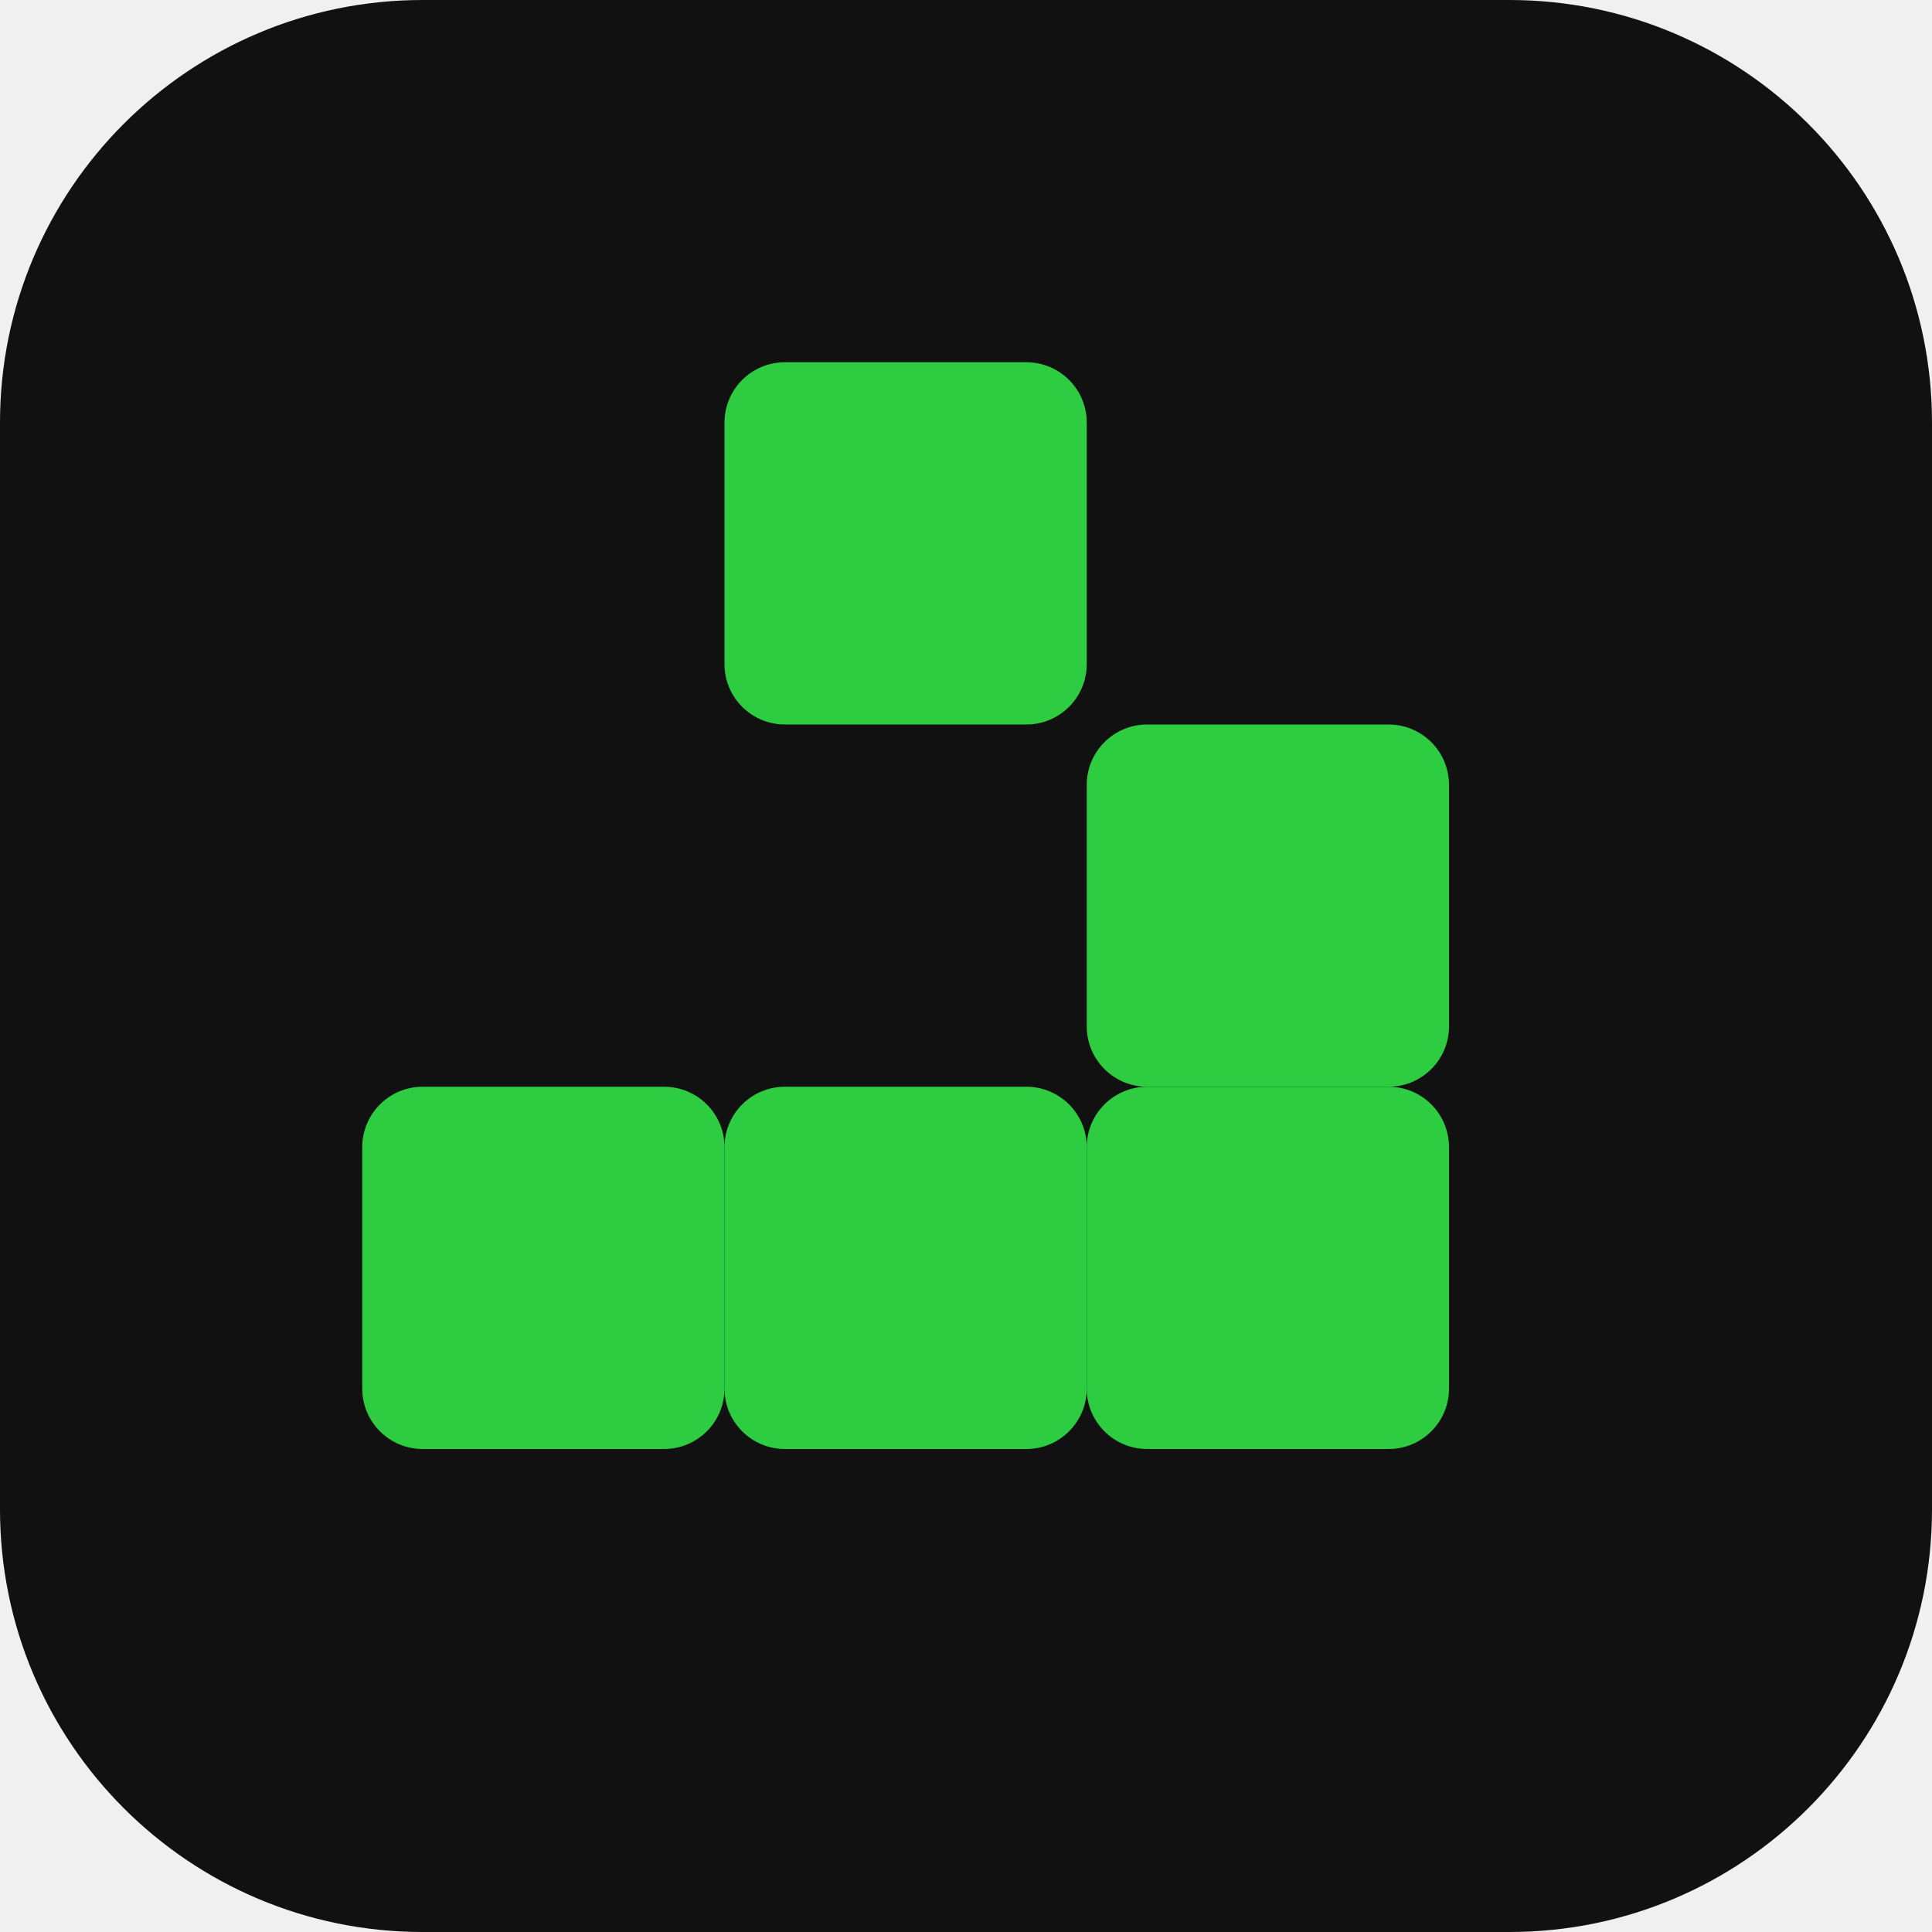
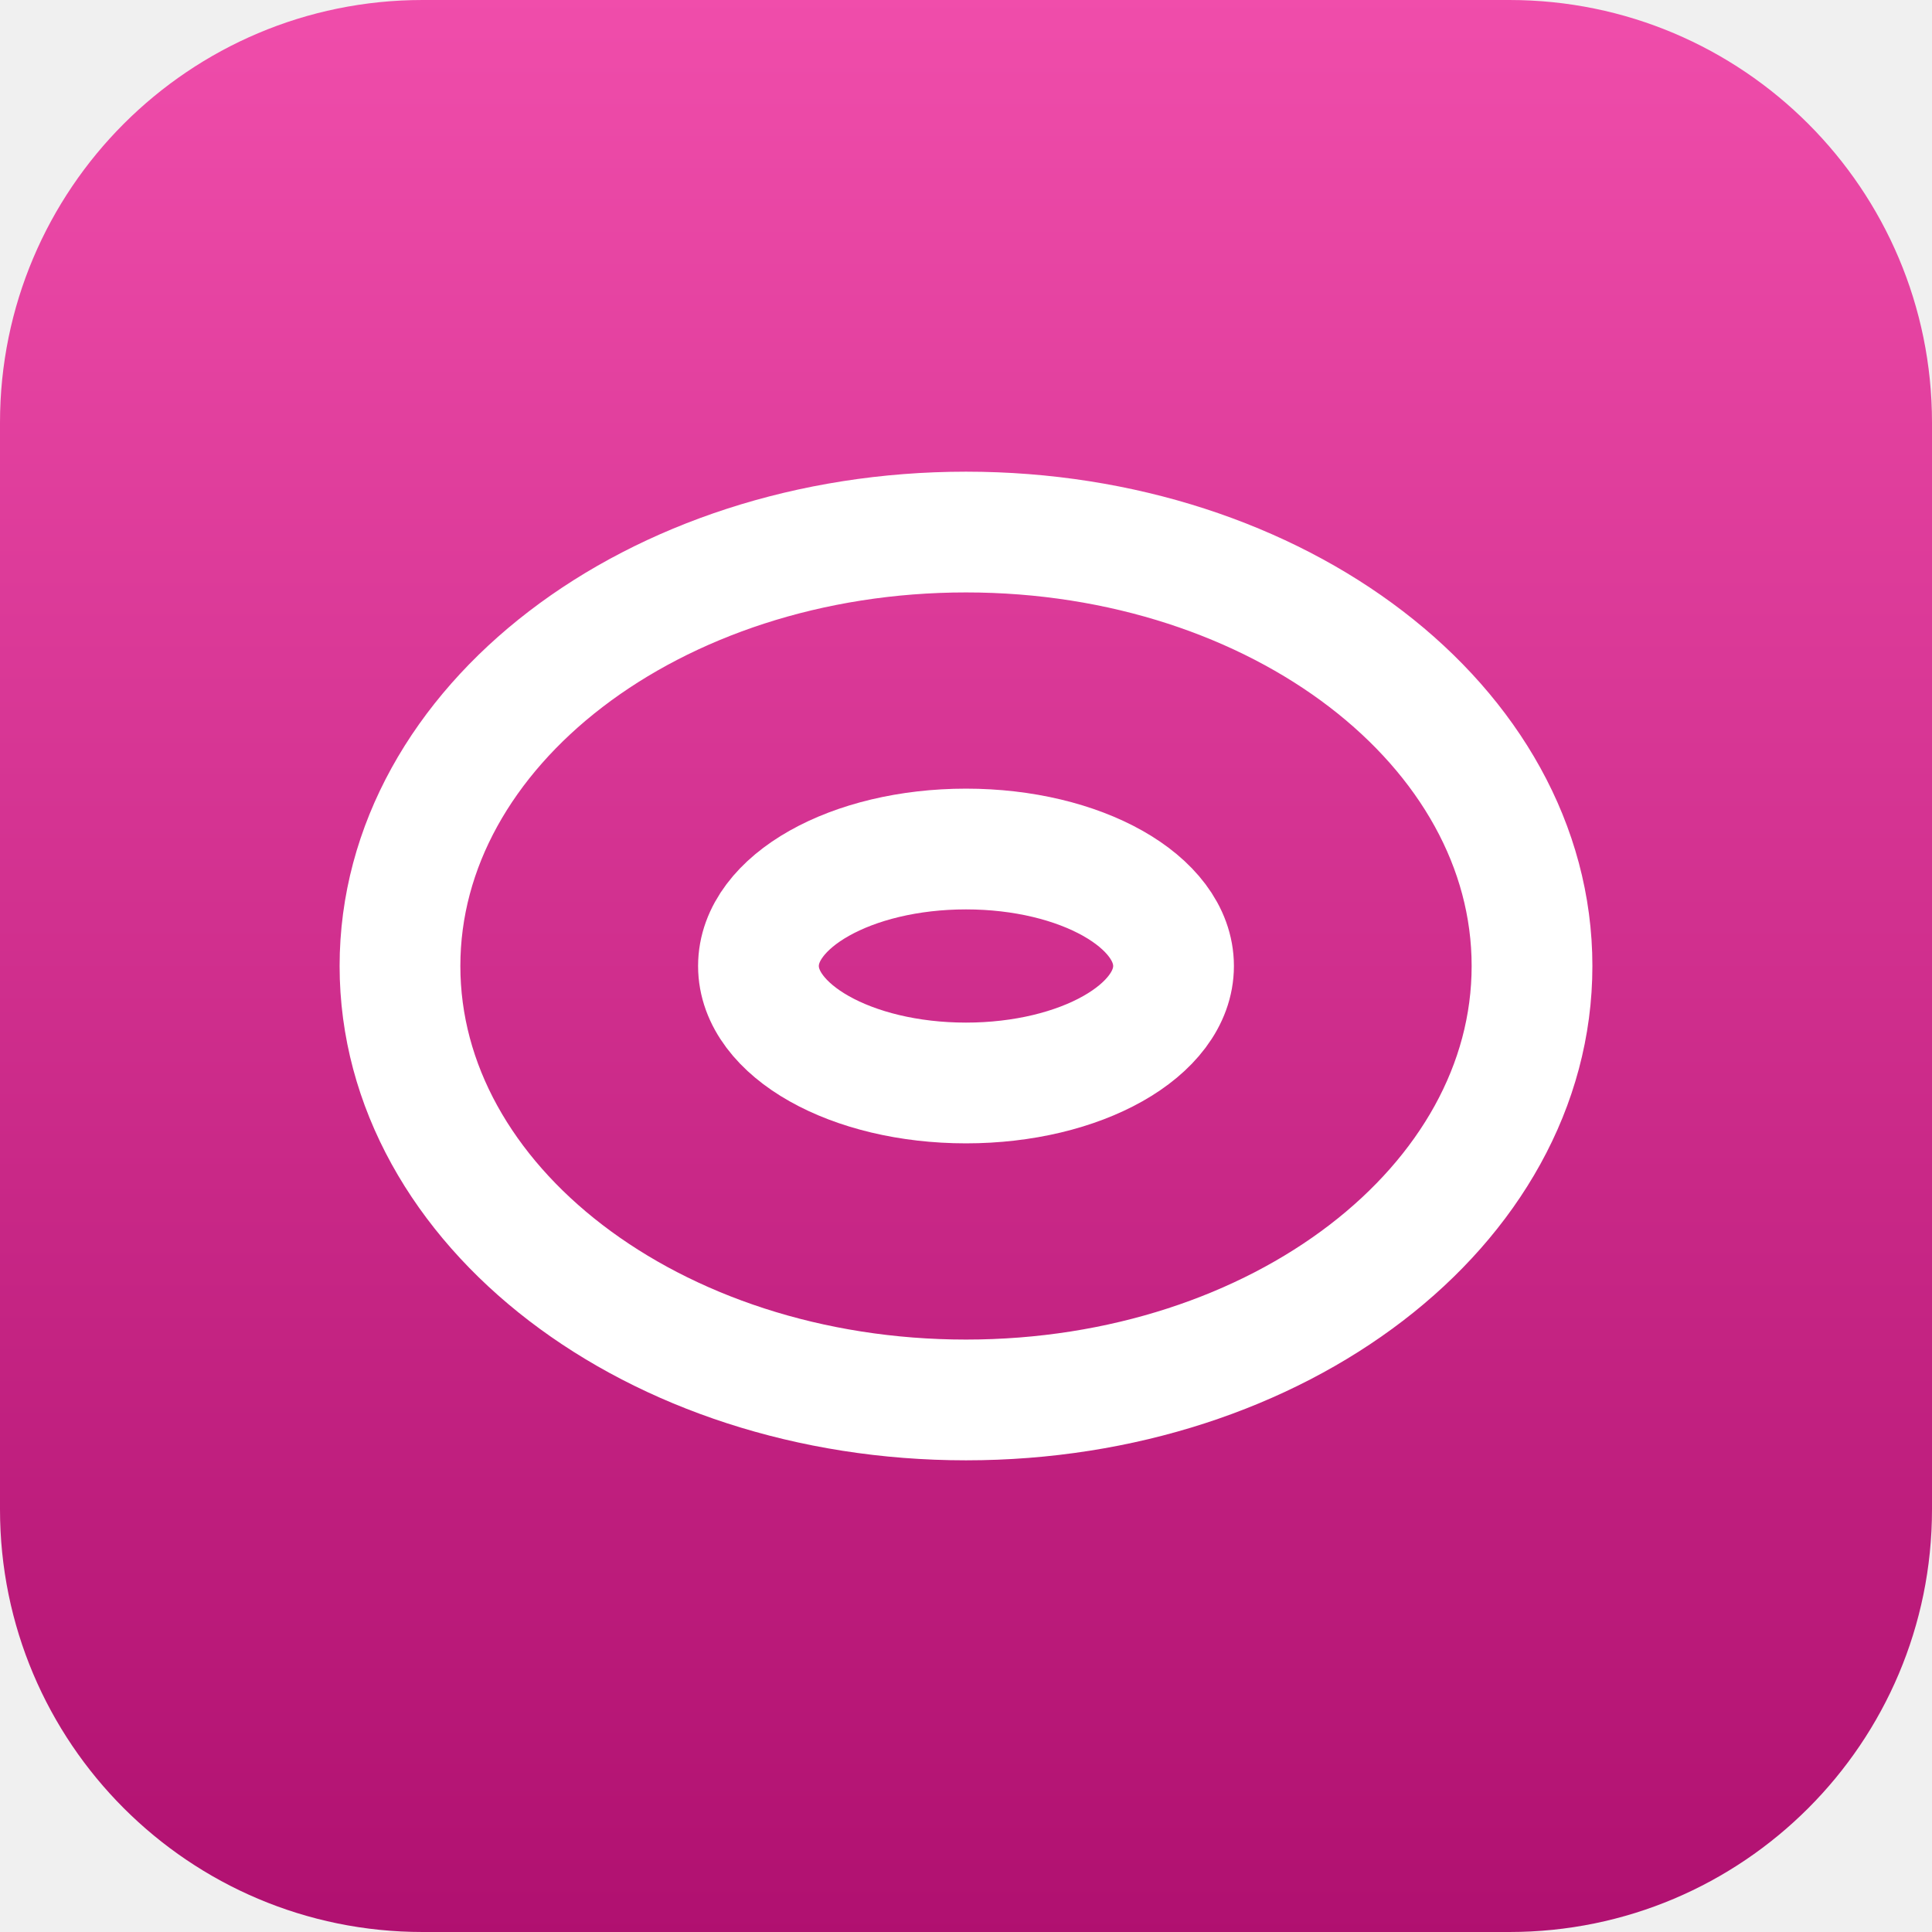
- <svg xmlns="http://www.w3.org/2000/svg" viewBox="0 0 64 64" width="64" height="64">
-   <rect width="64" height="64" rx="14" fill="#111" />
-   <g fill="#2ECC40">
-     <rect x="24" y="12" width="12" height="12" rx="2" />
-     <rect x="36" y="24" width="12" height="12" rx="2" />
-     <rect x="12" y="36" width="12" height="12" rx="2" />
-     <rect x="24" y="36" width="12" height="12" rx="2" />
-     <rect x="36" y="36" width="12" height="12" rx="2" />
+ <svg xmlns="http://www.w3.org/2000/svg" width="200" height="200" viewBox="0 0 1024 1024">
+   <defs>
+     <linearGradient id="g" x1="0" y1="0" x2="0" y2="1">
+       <stop offset="0" stop-color="#f04dab" />
+       <stop offset="1" stop-color="#b01070" />
+     </linearGradient>
+   </defs>
+   <rect width="1024" height="1024" rx="224" fill="url(#g)" />
+   <g fill="none" stroke="#fff" stroke-linecap="round" stroke-linejoin="round" stroke-width="64">
+     <ellipse cx="512" cy="512" rx="300" ry="230" />
+     <ellipse cx="512" cy="512" rx="110" ry="62" />
  </g>
</svg>
